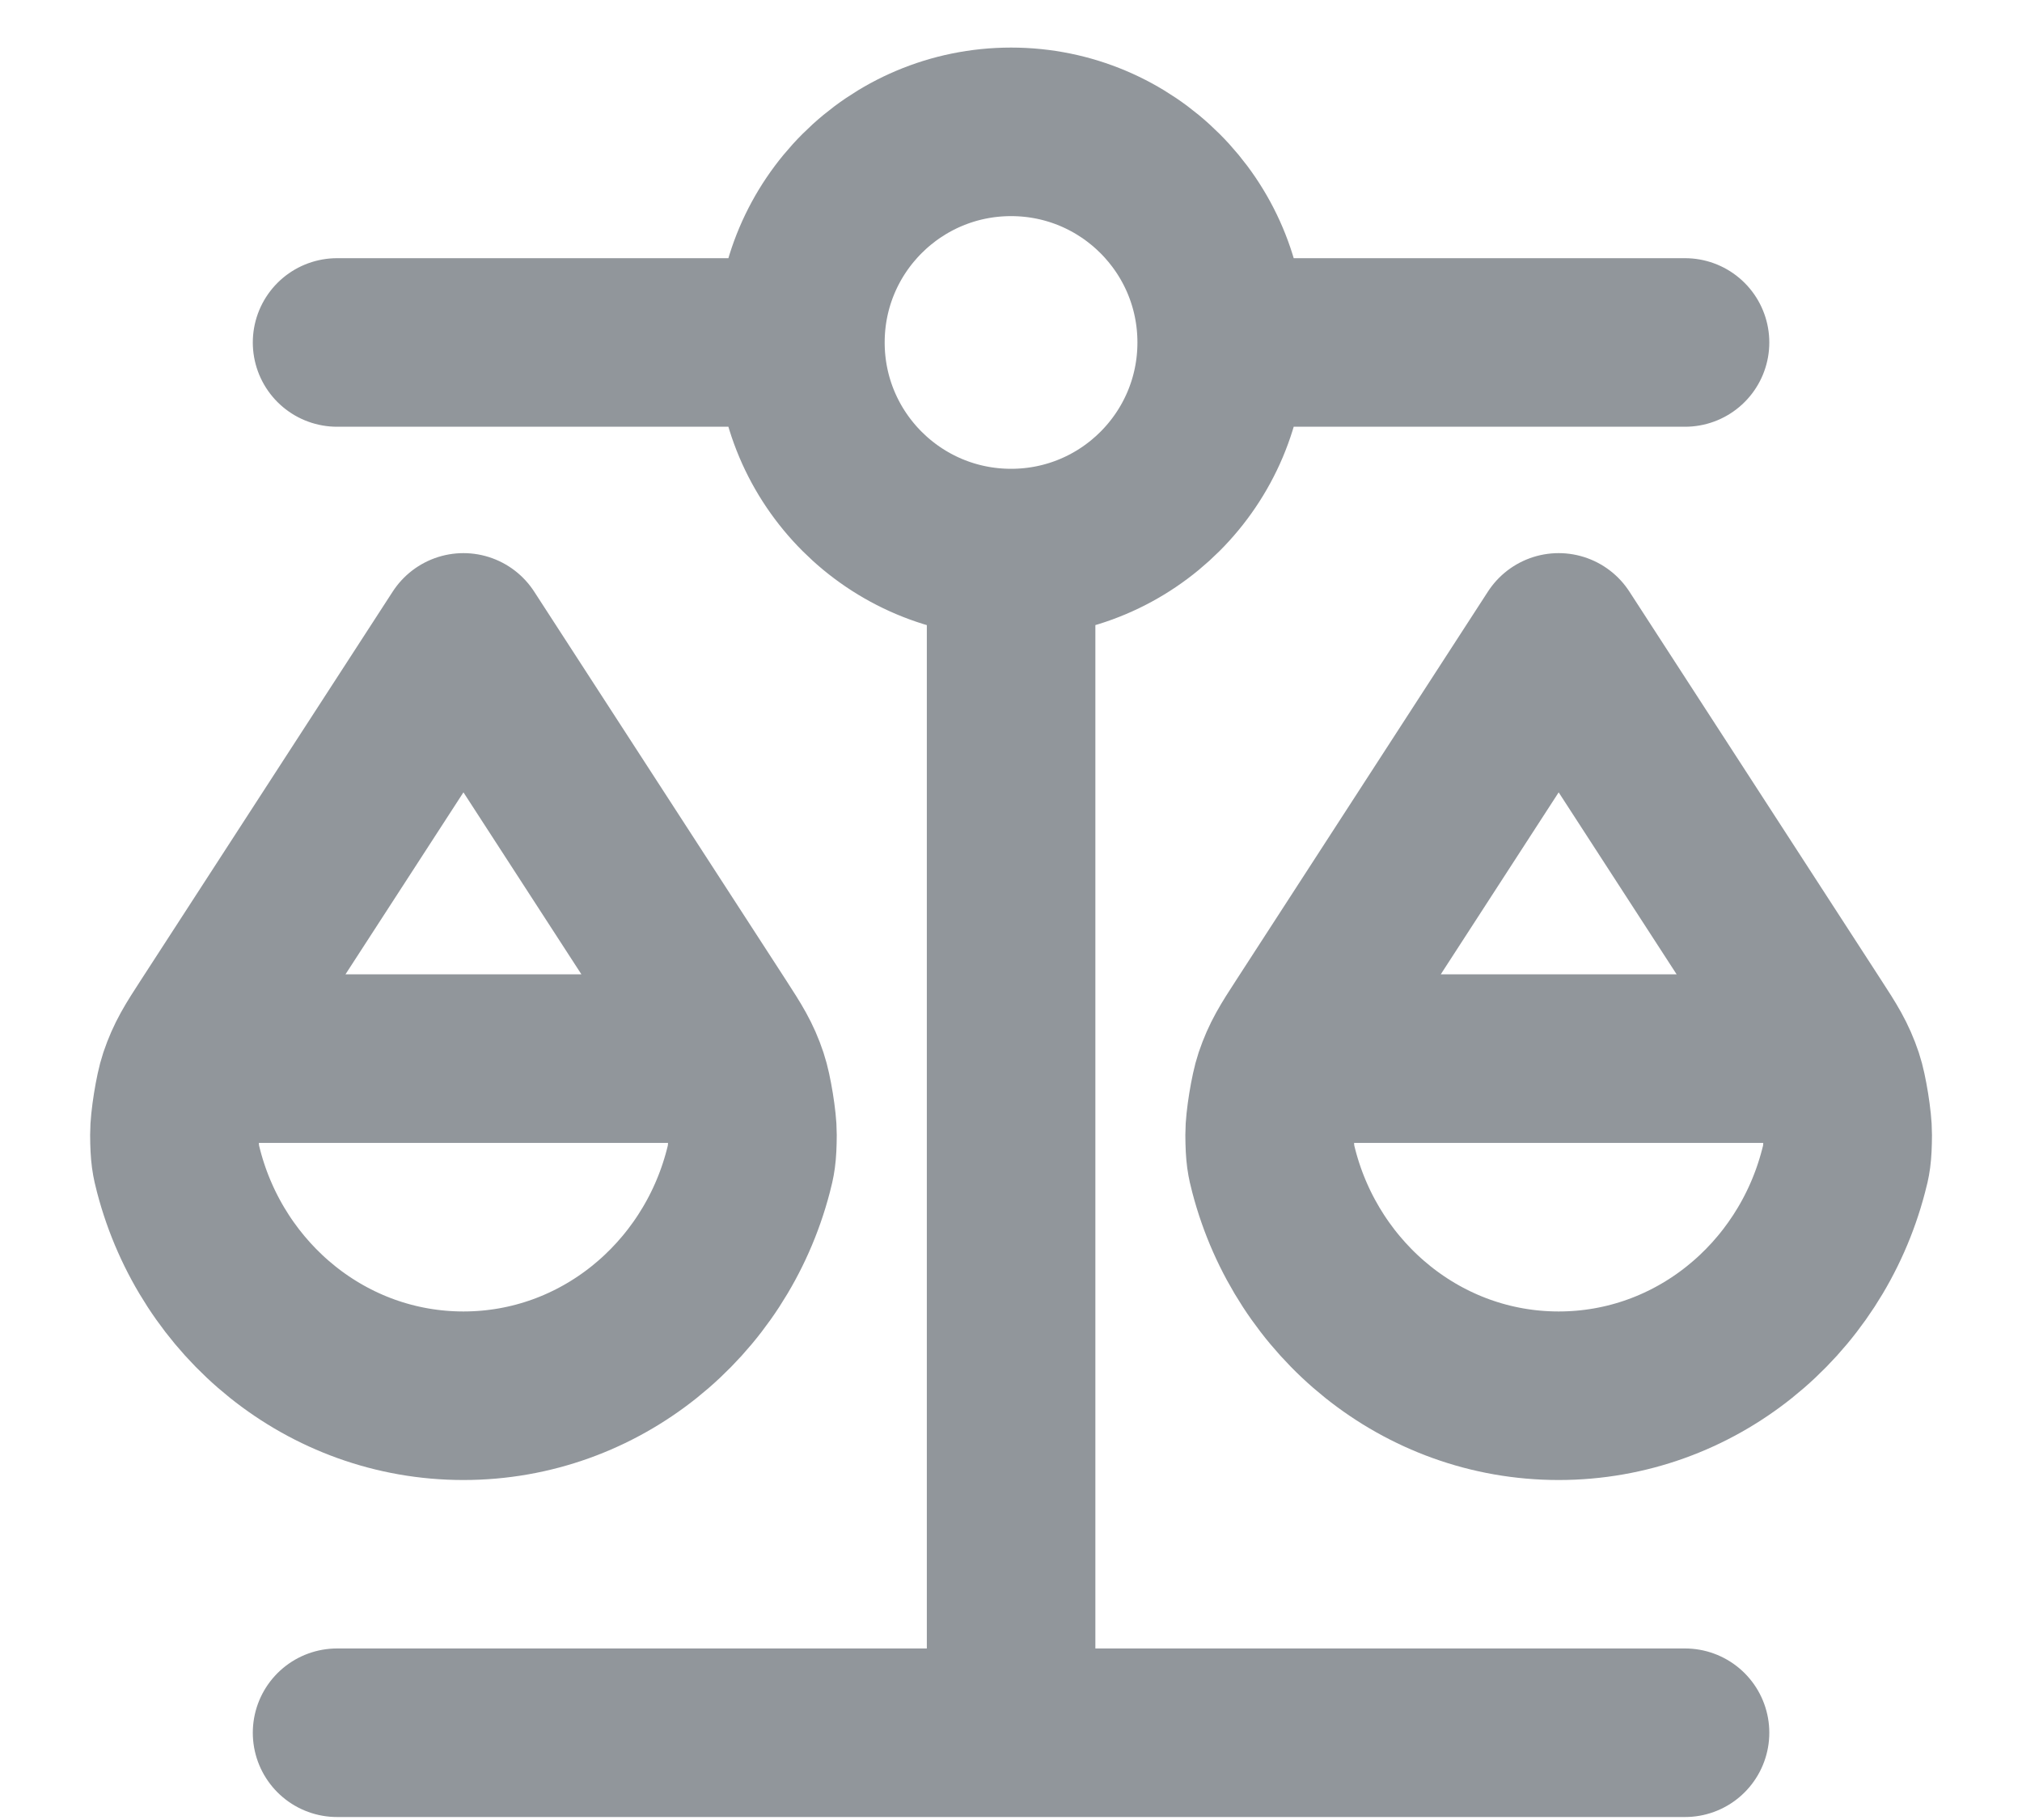
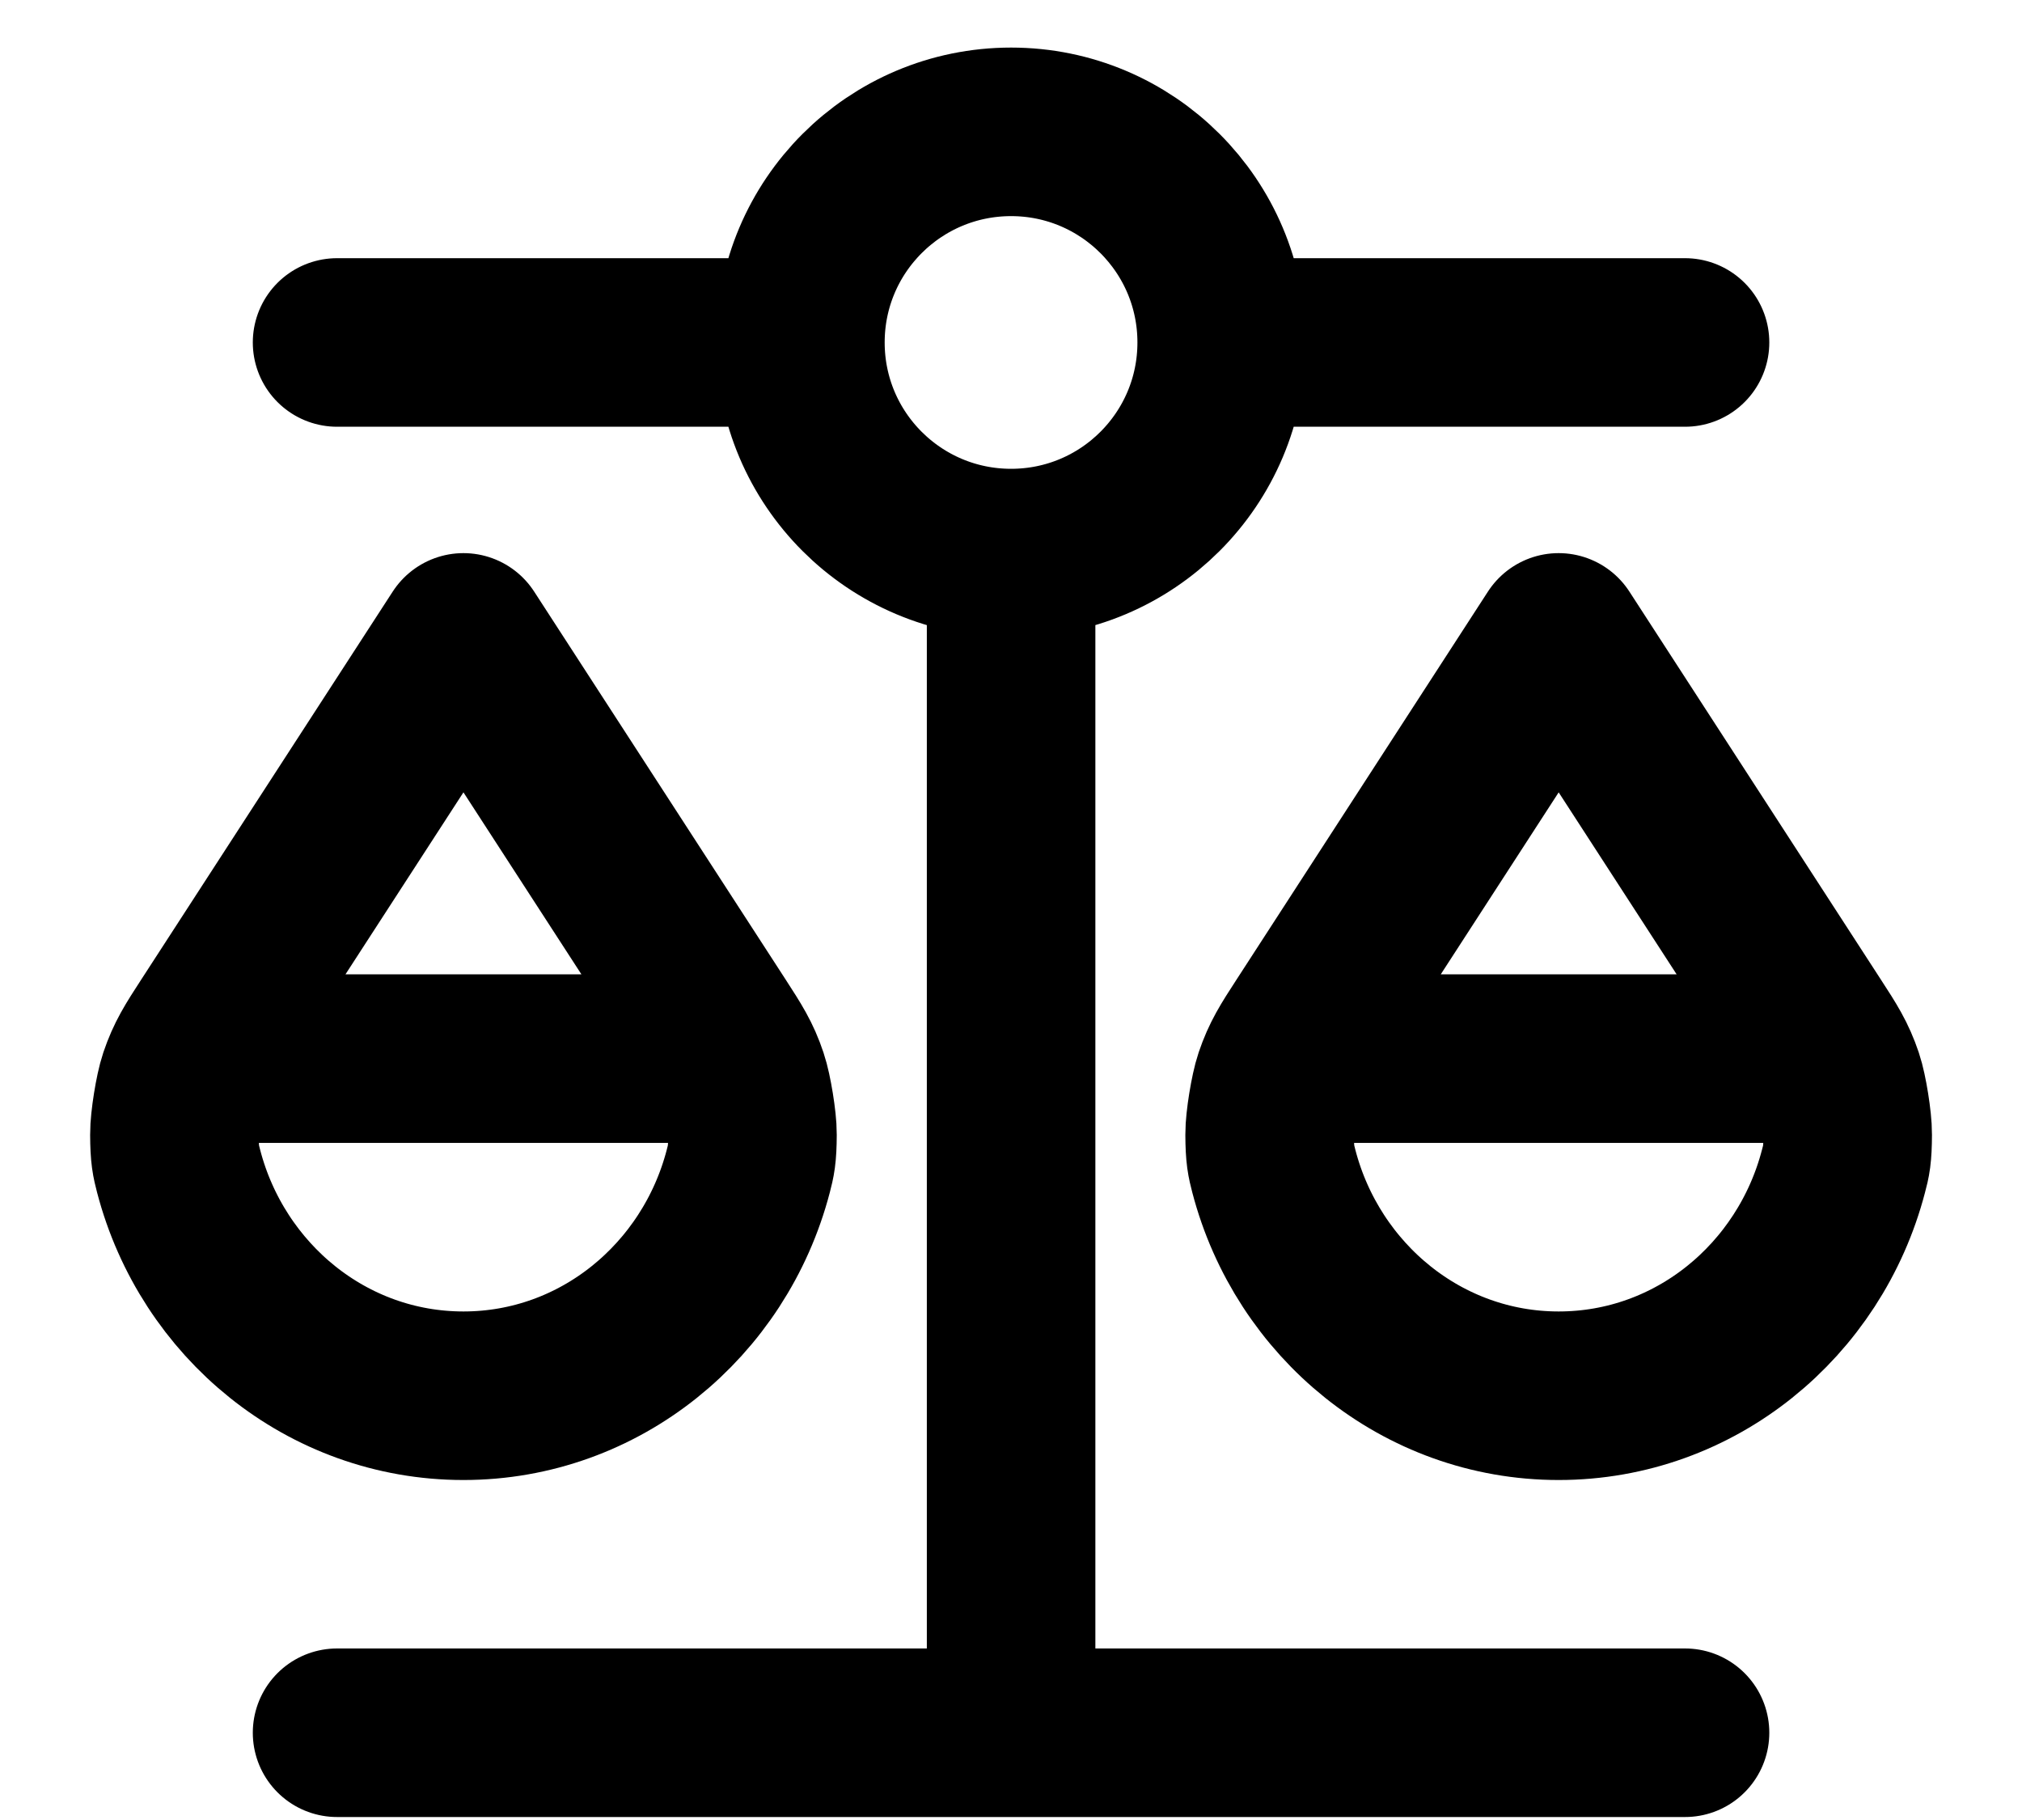
<svg xmlns="http://www.w3.org/2000/svg" width="20" height="18" viewBox="0 0 20 18" fill="none">
-   <path d="M2.084 10.47H7.084M12.917 10.47H17.917M10.001 5.47V17.137M10.001 5.47C11.151 5.47 12.084 4.538 12.084 3.387M10.001 5.47C8.85 5.47 7.917 4.538 7.917 3.387M3.334 17.137L16.667 17.137M3.334 3.387L7.917 3.387M7.917 3.387C7.917 2.236 8.85 1.304 10.001 1.304C11.151 1.304 12.084 2.236 12.084 3.387M12.084 3.387L16.667 3.387M7.401 11.584C7.067 12.863 5.932 13.804 4.584 13.804C3.235 13.804 2.101 12.863 1.767 11.584C1.74 11.479 1.726 11.427 1.725 11.219C1.724 11.091 1.771 10.796 1.812 10.675C1.879 10.477 1.951 10.365 2.096 10.142L4.584 6.304L7.072 10.142C7.216 10.365 7.289 10.477 7.355 10.675C7.396 10.796 7.444 11.091 7.443 11.219C7.442 11.427 7.428 11.479 7.401 11.584ZM18.234 11.584C17.9 12.863 16.766 13.804 15.417 13.804C14.069 13.804 12.934 12.863 12.6 11.584C12.573 11.479 12.559 11.427 12.558 11.219C12.557 11.091 12.605 10.796 12.646 10.675C12.713 10.477 12.785 10.365 12.93 10.142L15.417 6.304L17.905 10.142C18.05 10.365 18.122 10.477 18.189 10.675C18.23 10.796 18.277 11.091 18.276 11.219C18.275 11.427 18.262 11.479 18.234 11.584Z" stroke="#91969B" stroke-width="1.667" stroke-linecap="round" stroke-linejoin="round" />
+   <path d="M2.084 10.47H7.084M12.917 10.47H17.917M10.001 5.47V17.137M10.001 5.47C11.151 5.47 12.084 4.538 12.084 3.387M10.001 5.47C8.85 5.47 7.917 4.538 7.917 3.387M3.334 17.137L16.667 17.137M3.334 3.387L7.917 3.387M7.917 3.387C7.917 2.236 8.85 1.304 10.001 1.304C11.151 1.304 12.084 2.236 12.084 3.387M12.084 3.387L16.667 3.387M7.401 11.584C7.067 12.863 5.932 13.804 4.584 13.804C3.235 13.804 2.101 12.863 1.767 11.584C1.74 11.479 1.726 11.427 1.725 11.219C1.724 11.091 1.771 10.796 1.812 10.675C1.879 10.477 1.951 10.365 2.096 10.142L4.584 6.304L7.072 10.142C7.216 10.365 7.289 10.477 7.355 10.675C7.396 10.796 7.444 11.091 7.443 11.219C7.442 11.427 7.428 11.479 7.401 11.584ZM18.234 11.584C17.9 12.863 16.766 13.804 15.417 13.804C14.069 13.804 12.934 12.863 12.6 11.584C12.573 11.479 12.559 11.427 12.558 11.219C12.557 11.091 12.605 10.796 12.646 10.675C12.713 10.477 12.785 10.365 12.93 10.142L15.417 6.304L17.905 10.142C18.05 10.365 18.122 10.477 18.189 10.675C18.23 10.796 18.277 11.091 18.276 11.219C18.275 11.427 18.262 11.479 18.234 11.584Z" stroke="black" stroke-width="1.667" stroke-linecap="round" stroke-linejoin="round" />
</svg>
